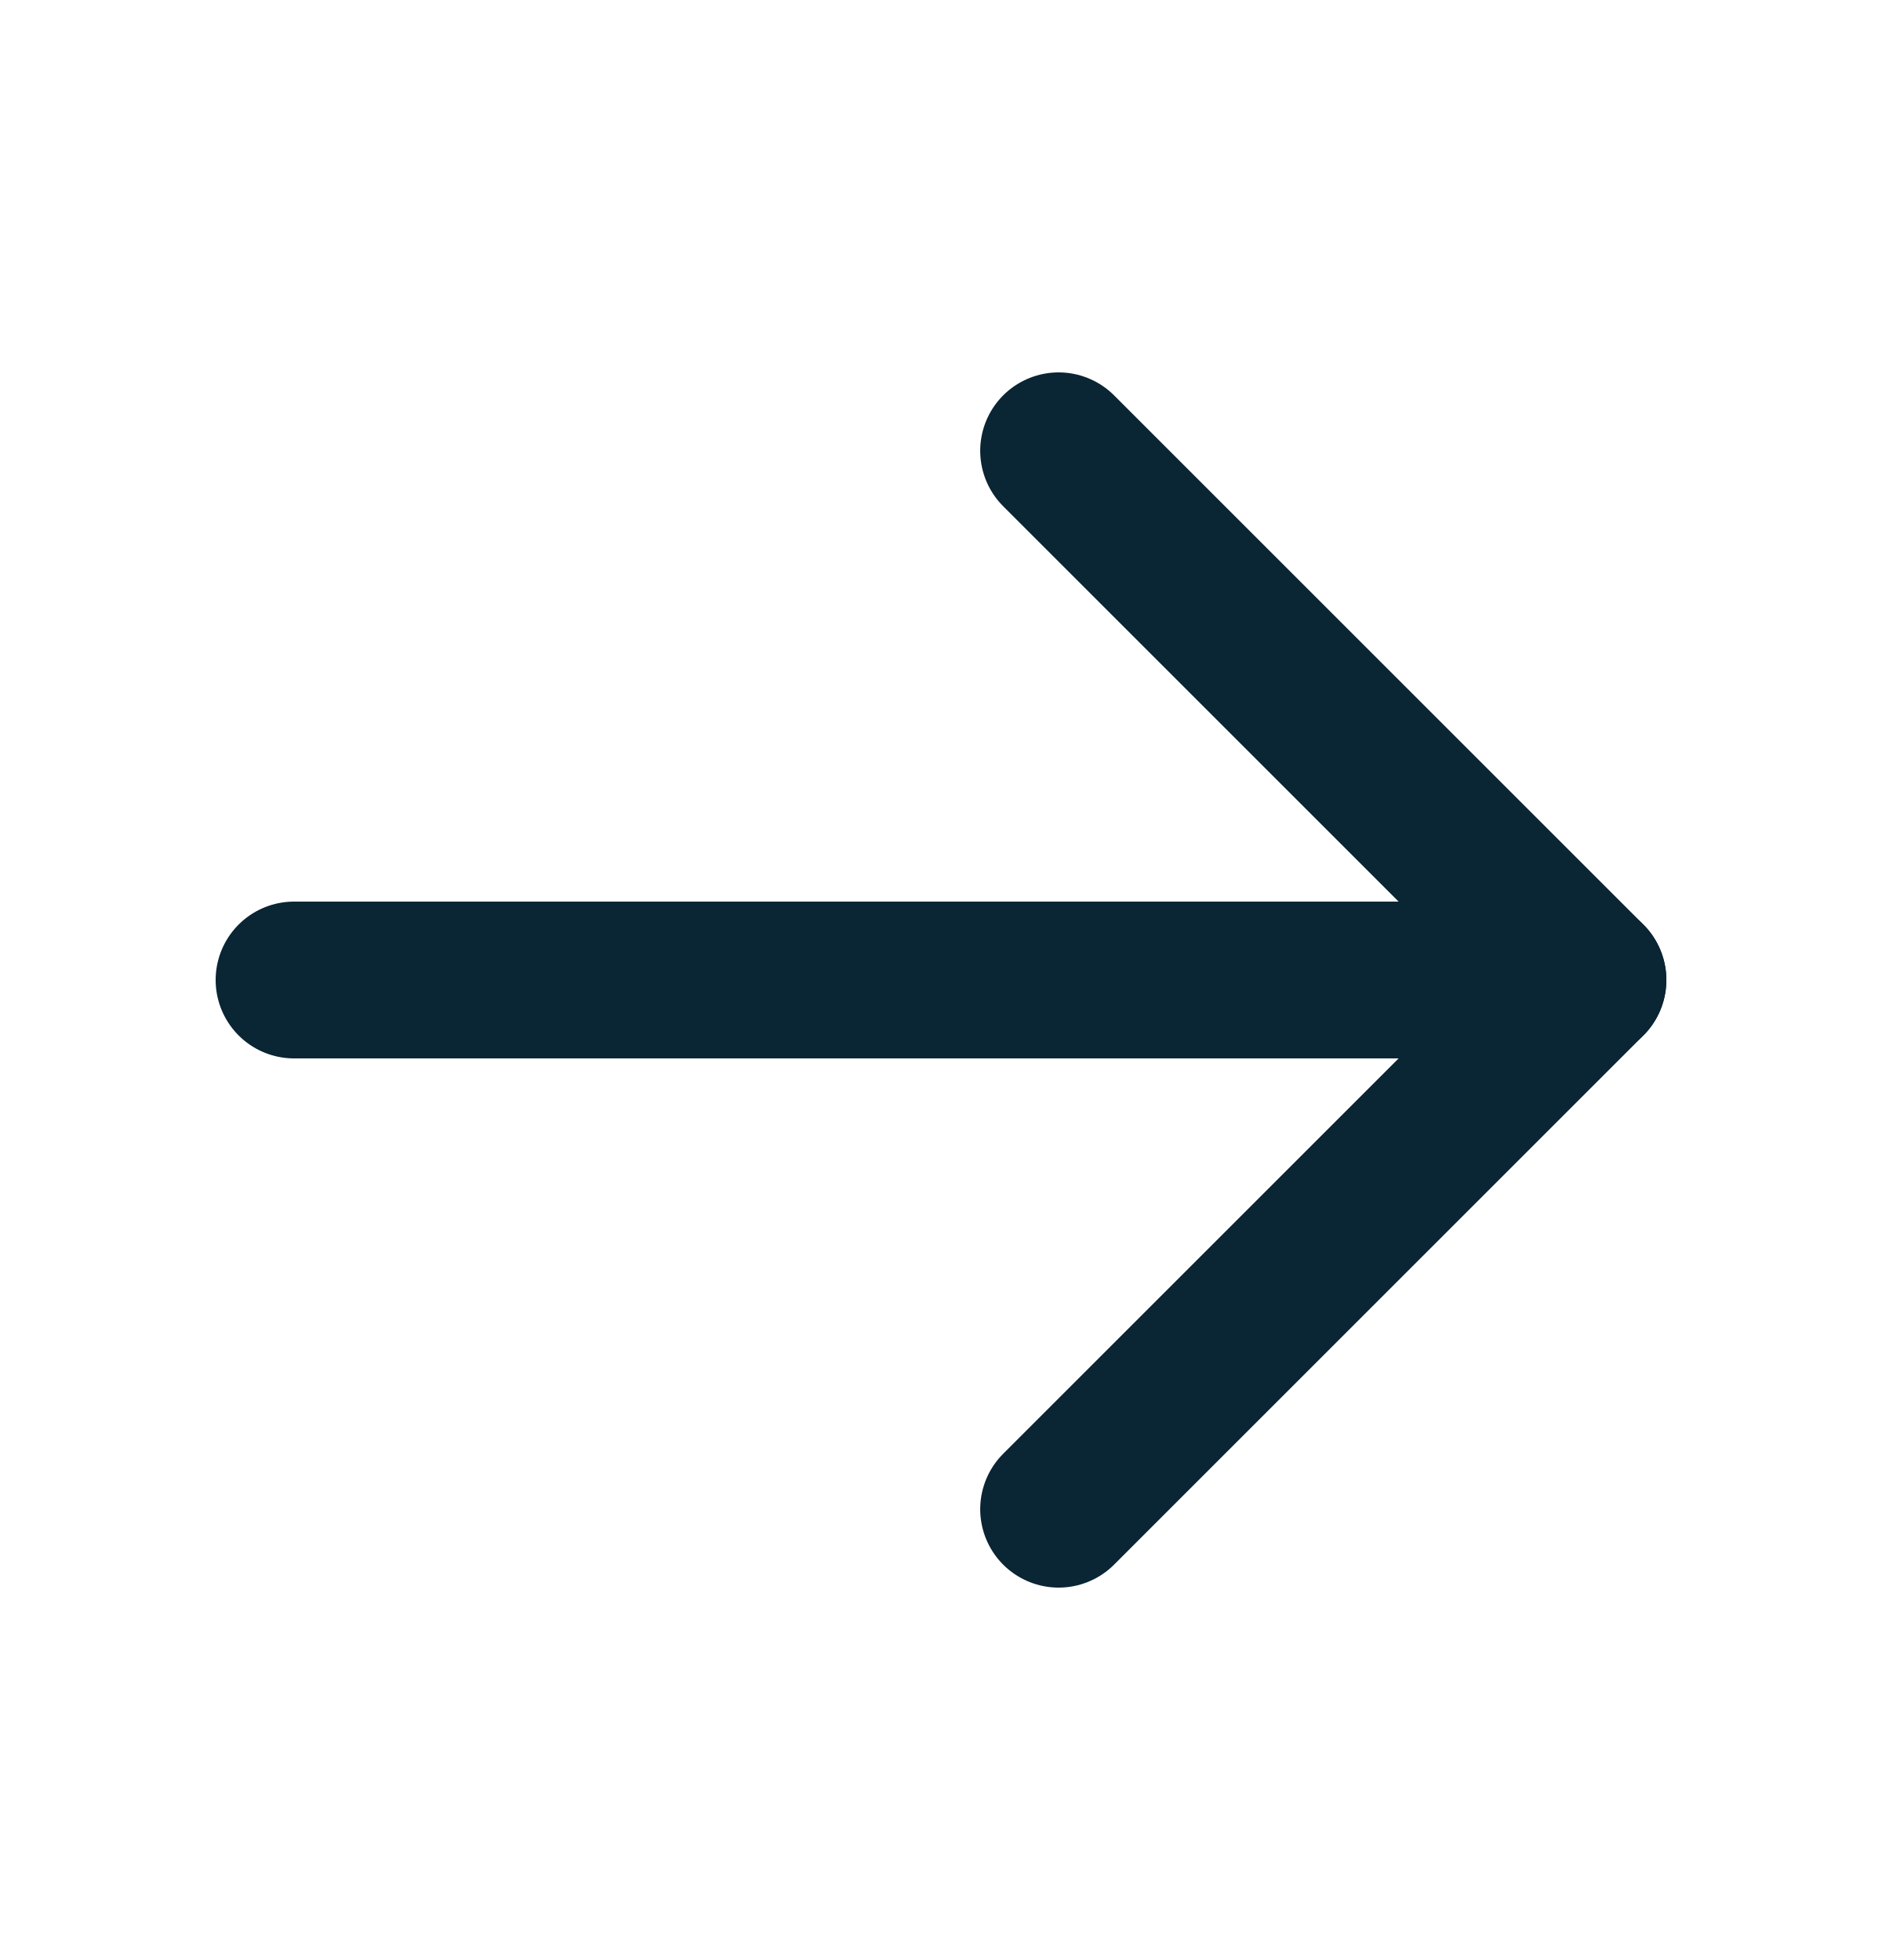
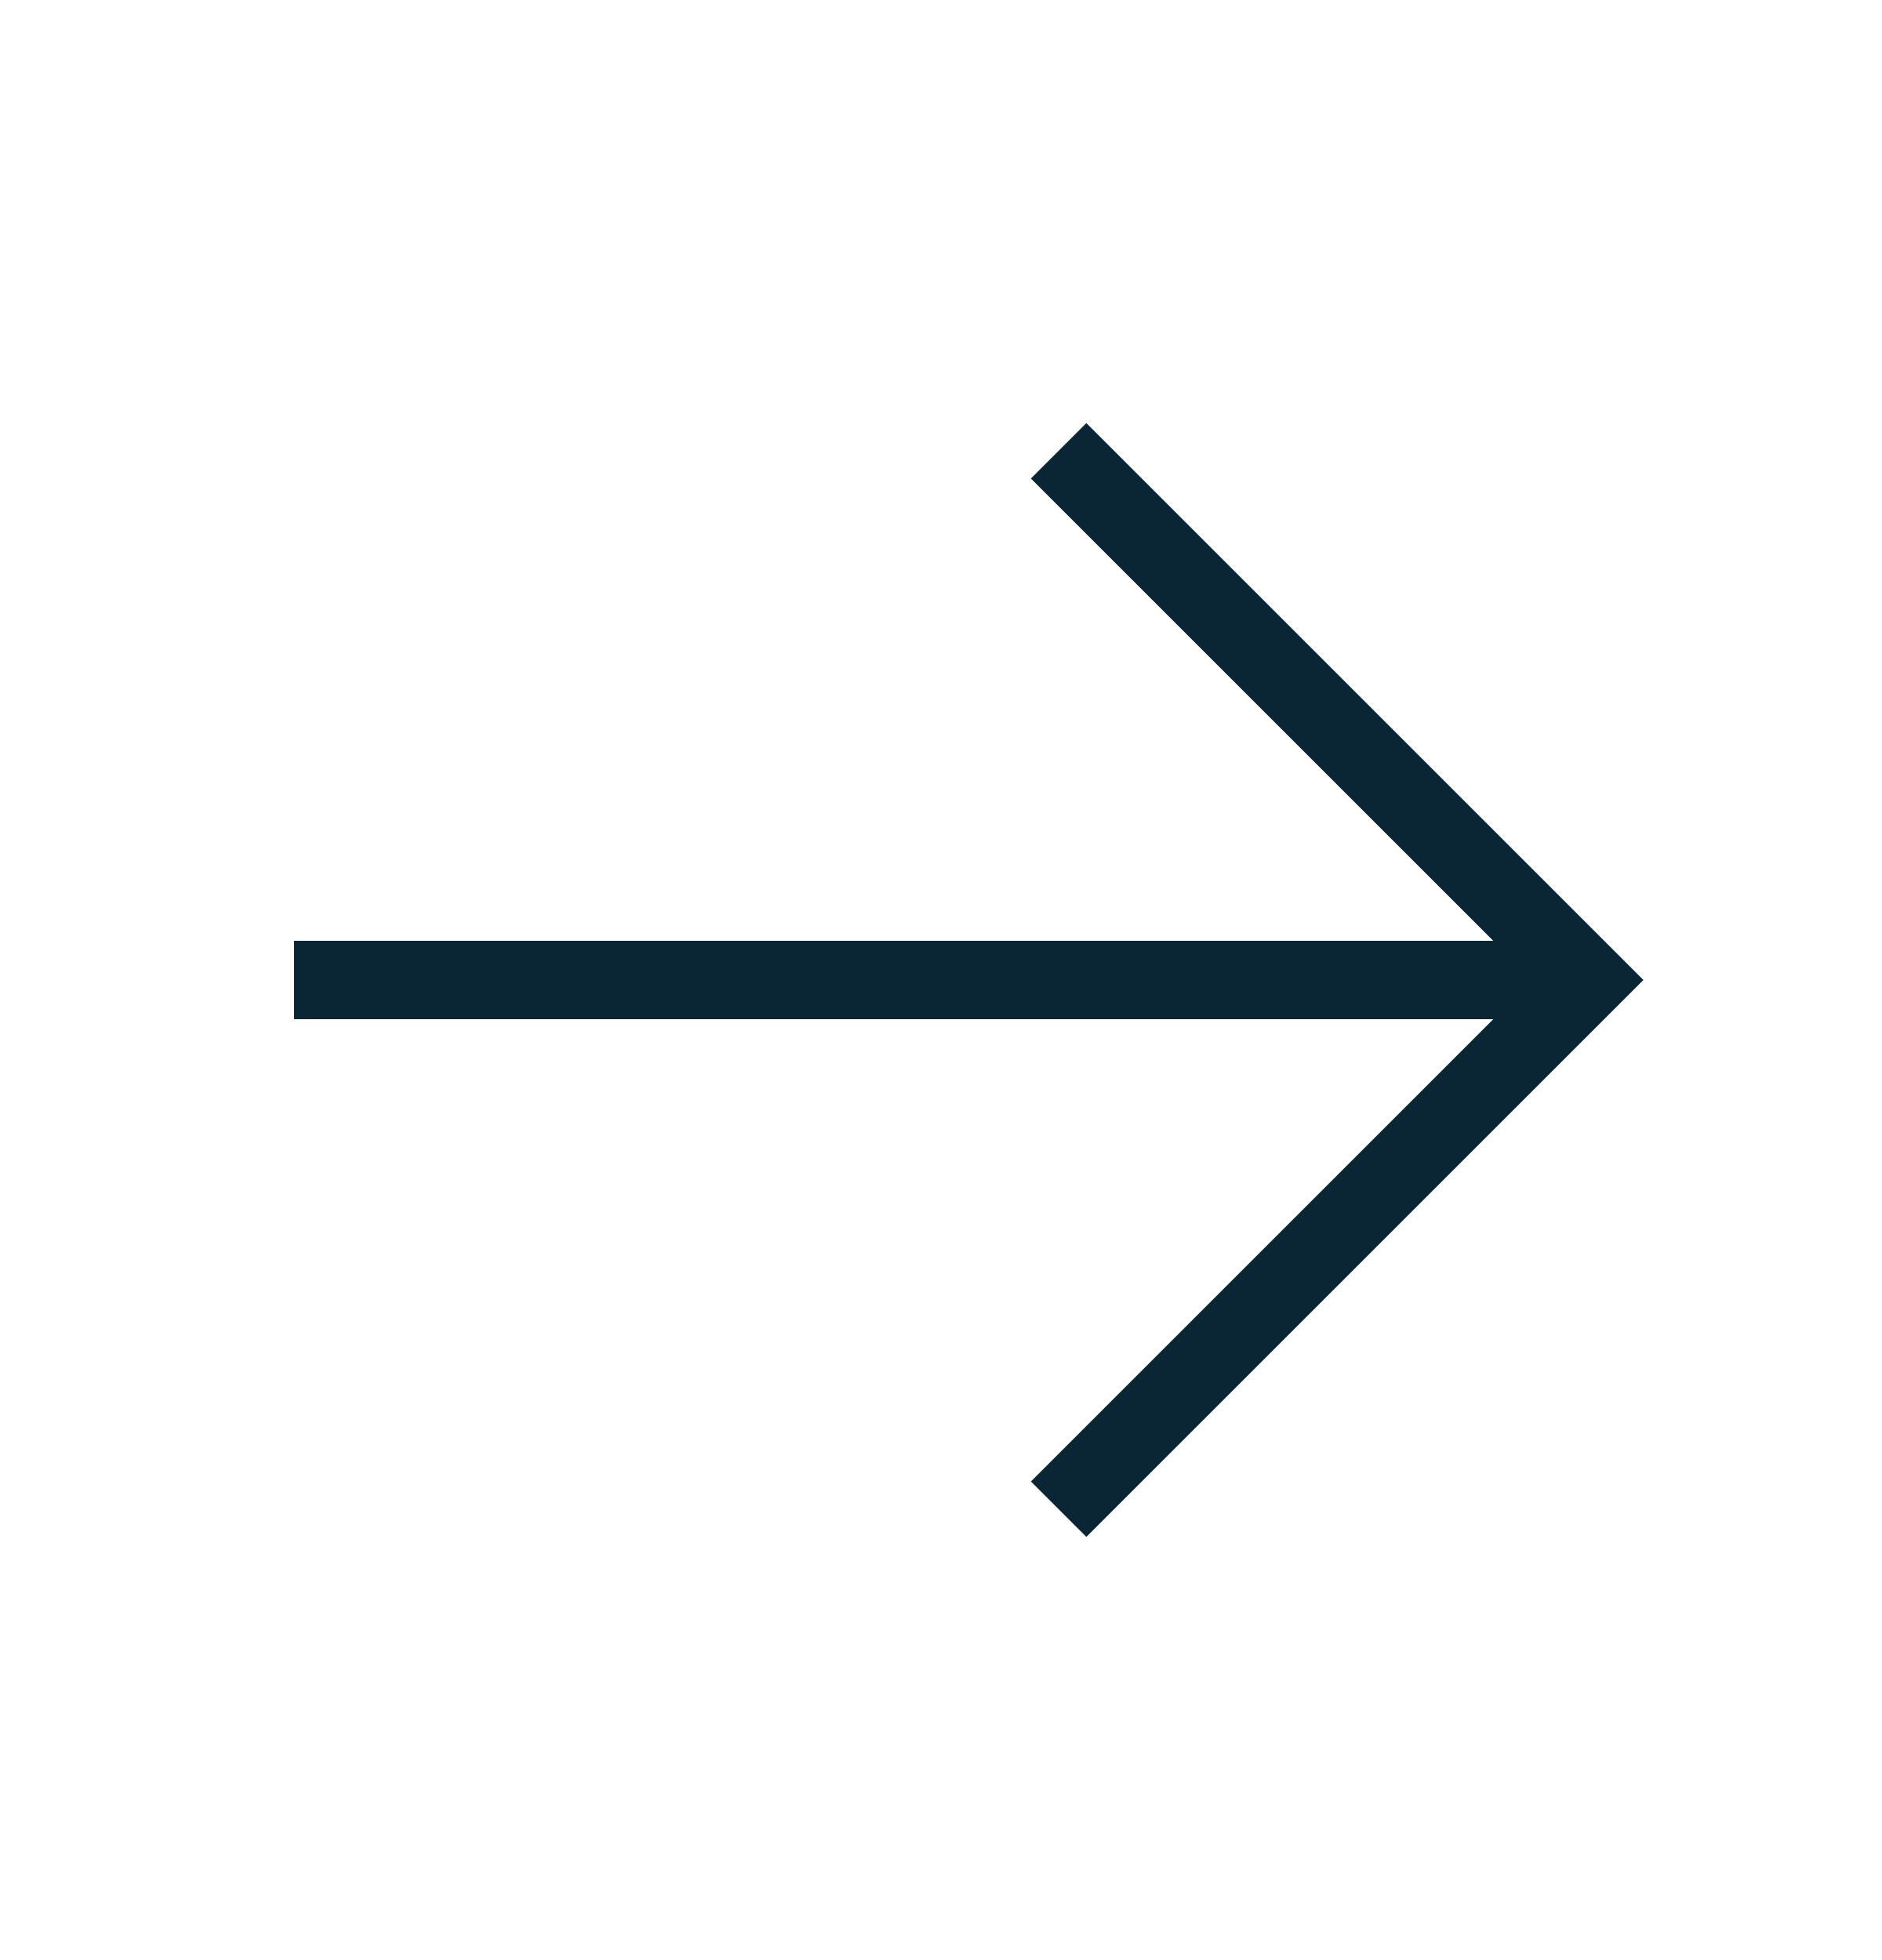
<svg xmlns="http://www.w3.org/2000/svg" width="24" height="25" viewBox="0 0 24 25" fill="none">
-   <path d="M3.75 12.5H20.25" stroke="#0A2533" stroke-width="2" stroke-linecap="round" stroke-linejoin="round" />
-   <path d="M13.5 5.75L20.25 12.5L13.5 19.25" stroke="#0A2533" stroke-width="2" stroke-linecap="round" stroke-linejoin="round" />
+   <path d="M3.75 12.5H20.25" stroke="#0A2533" strokeWidth="2" strokeLinecap="round" strokeLinejoin="round" />
+   <path d="M13.5 5.75L20.25 12.5L13.5 19.25" stroke="#0A2533" strokeWidth="2" strokeLinecap="round" strokeLinejoin="round" />
</svg>
